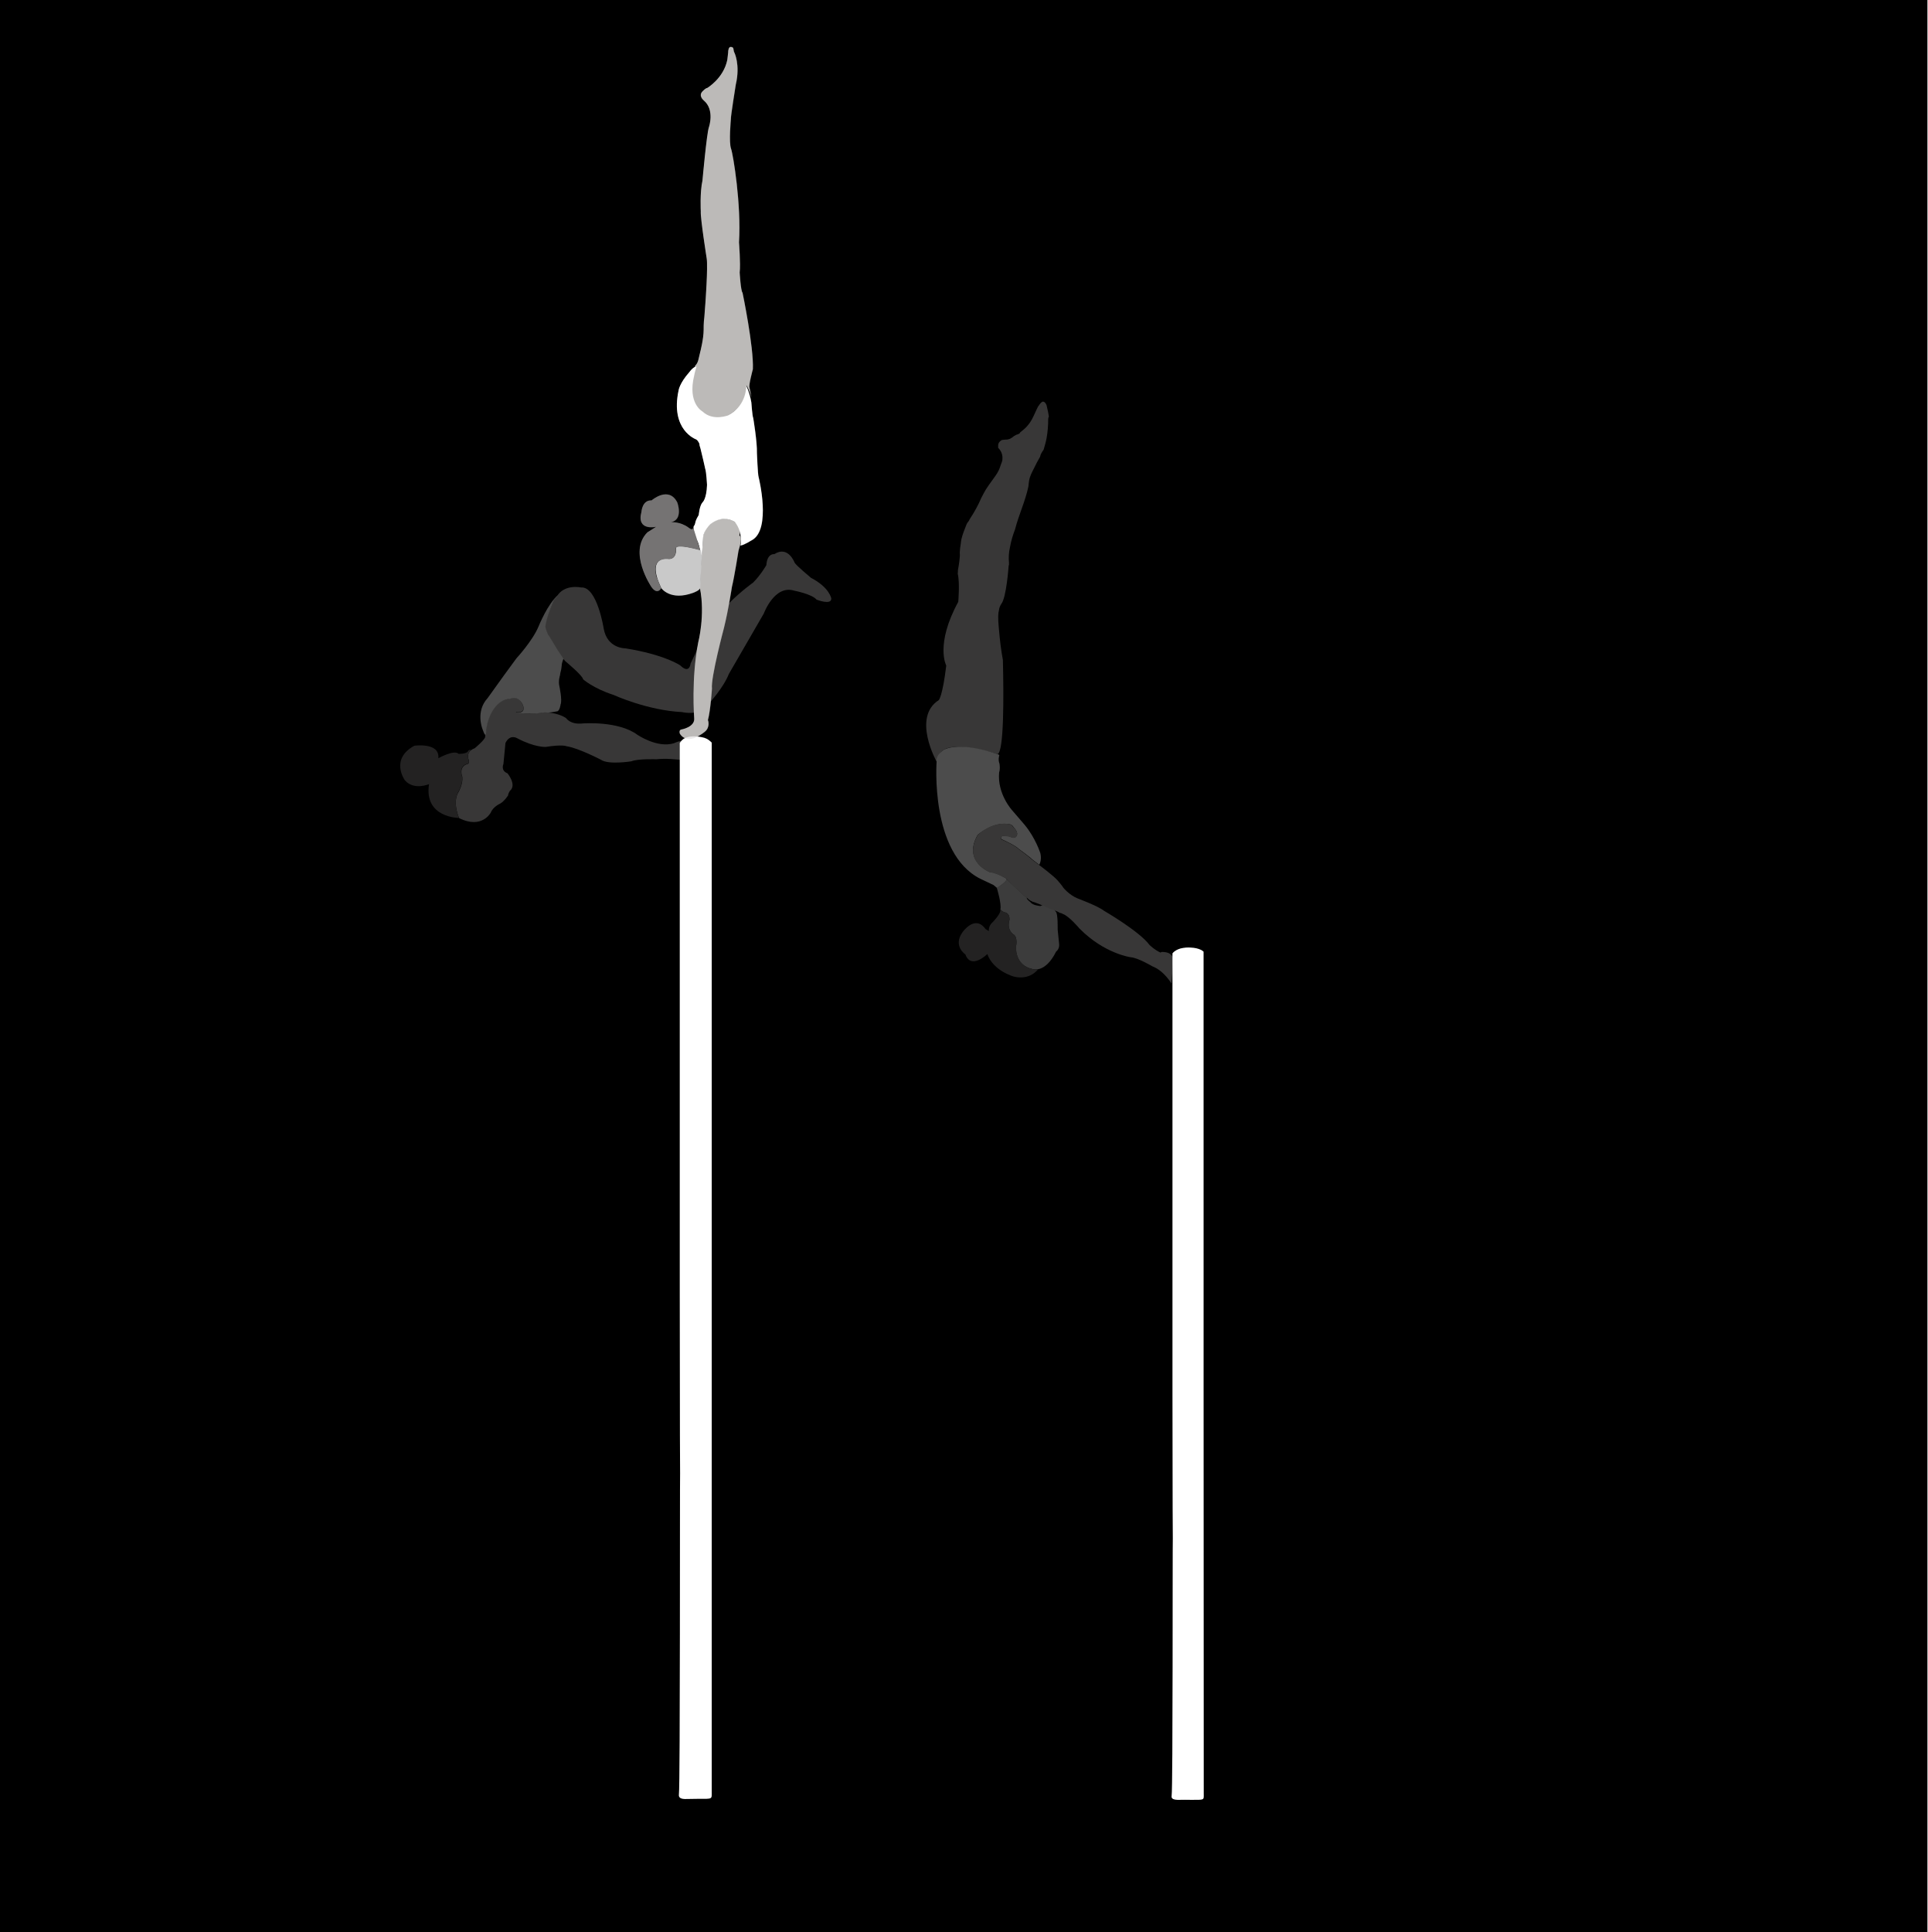
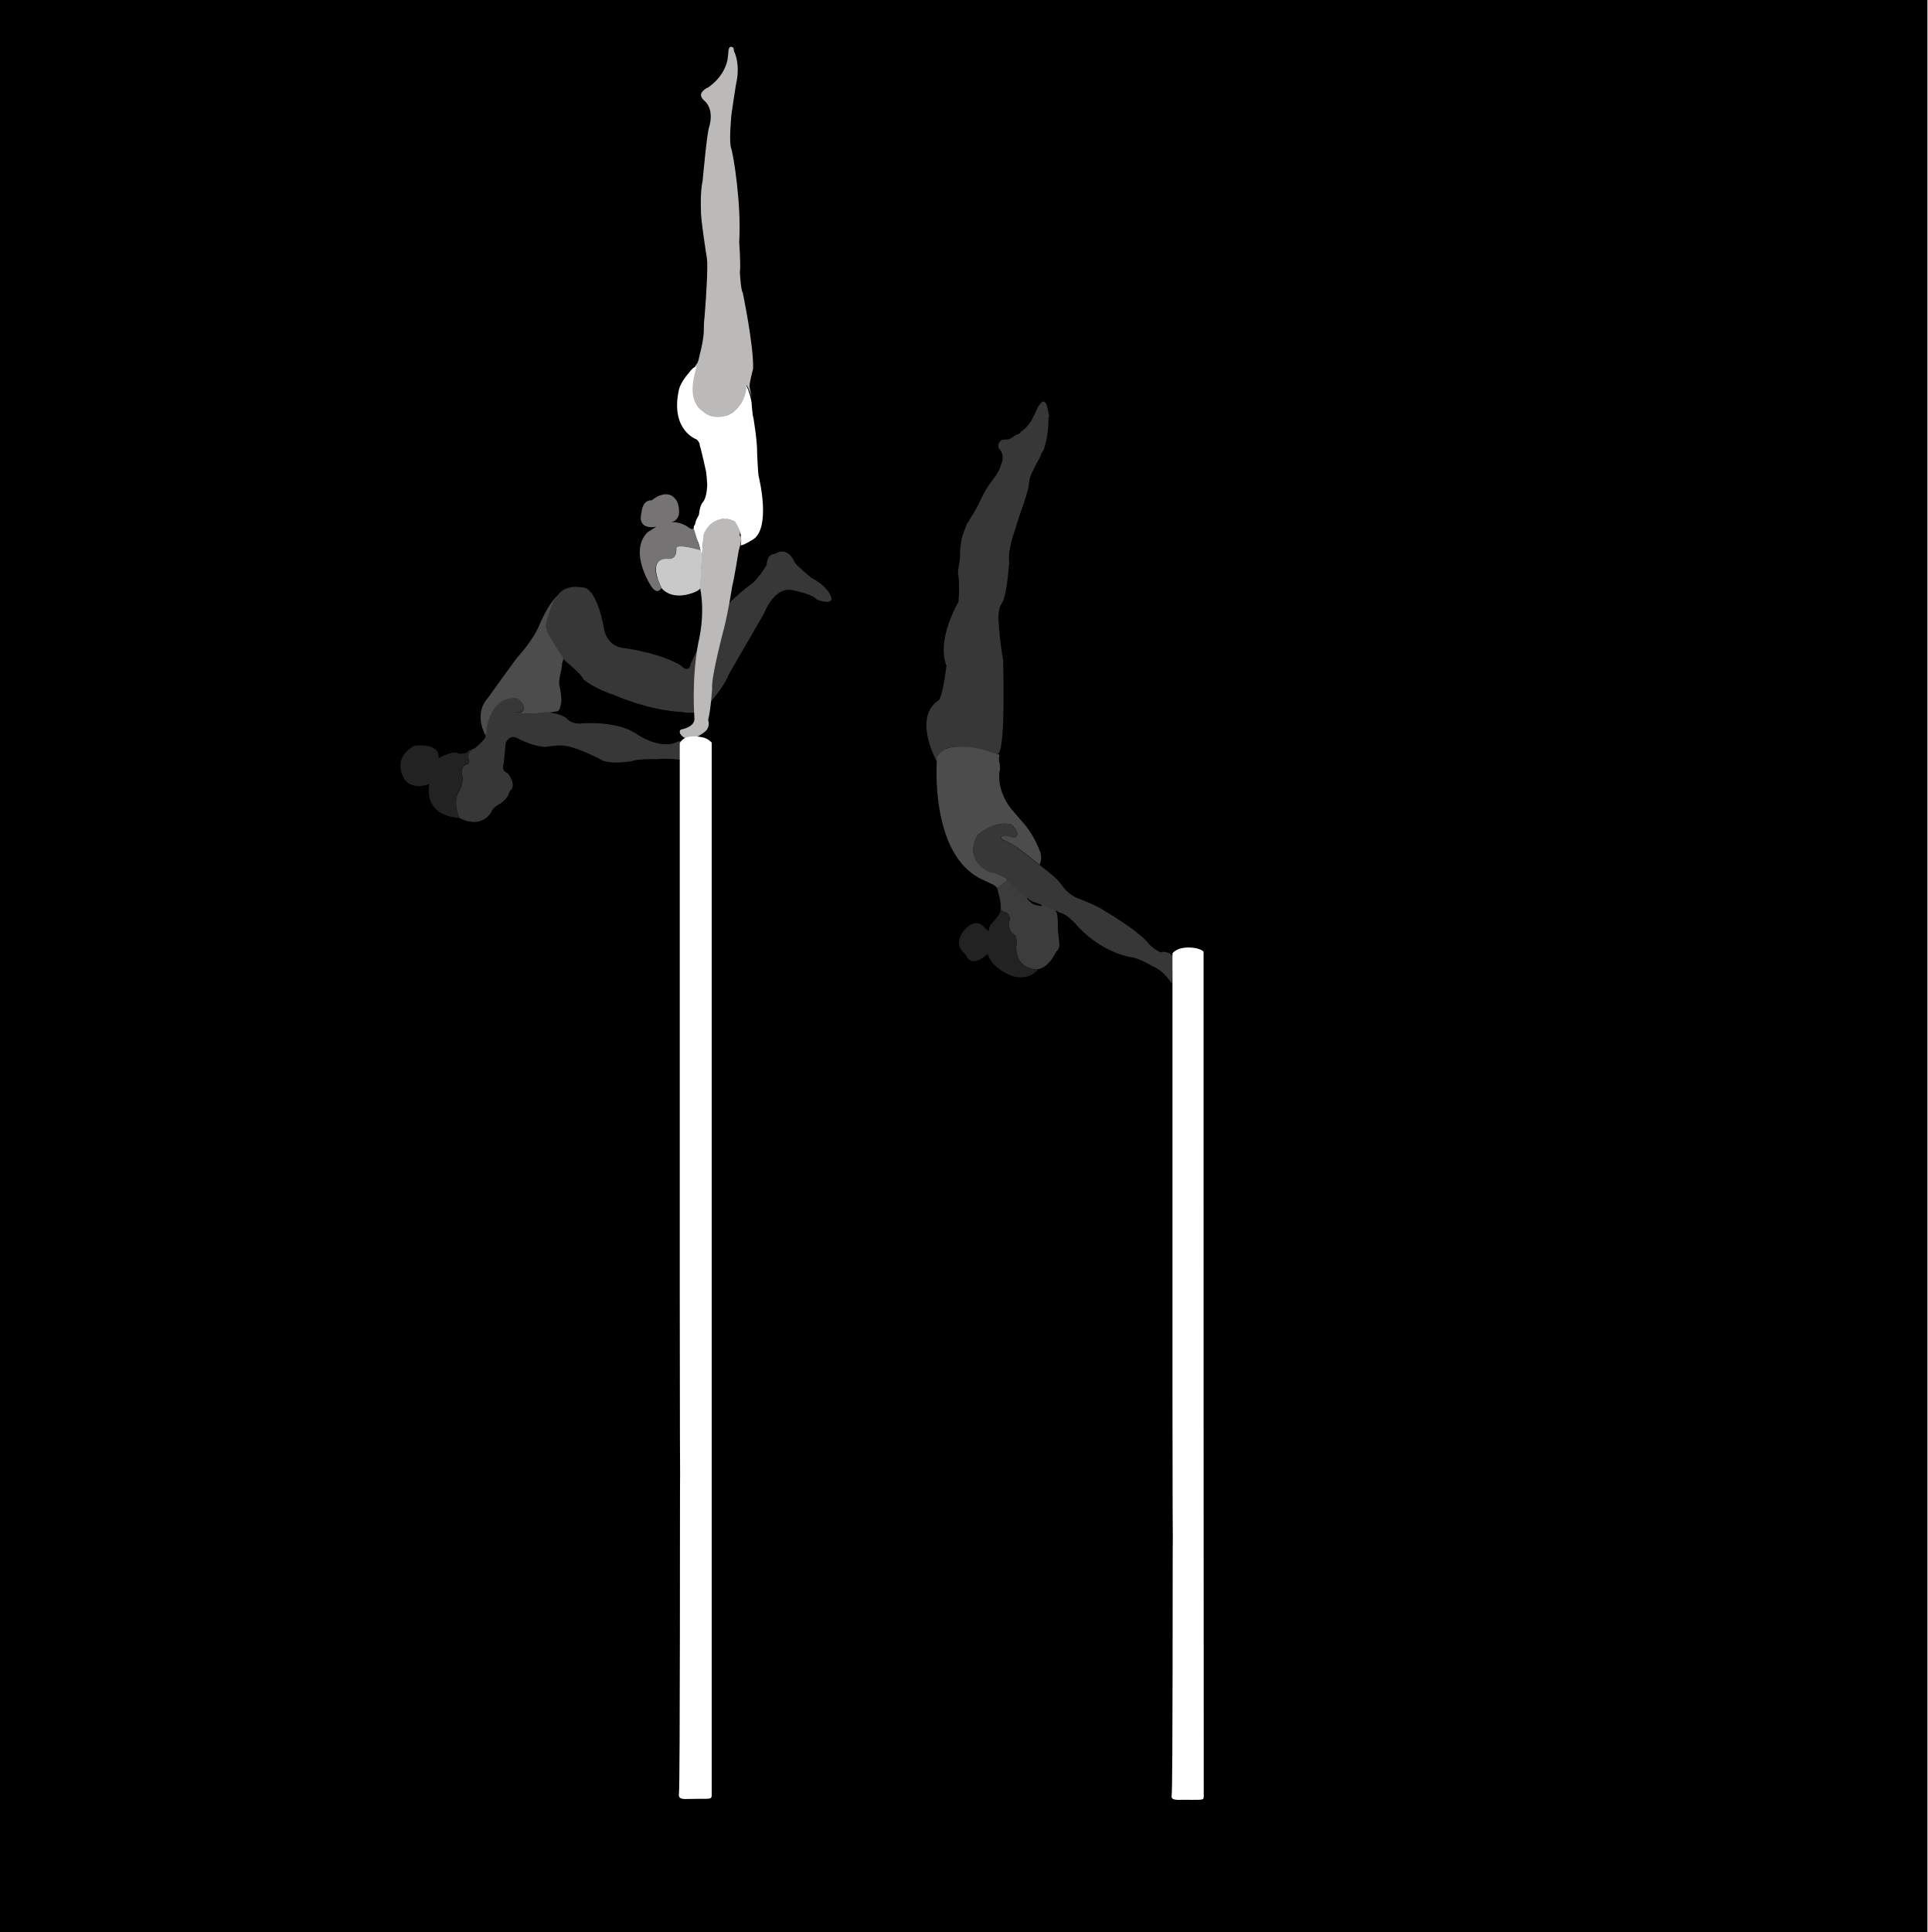
<svg xmlns="http://www.w3.org/2000/svg" id="Capa_1" data-name="Capa 1" viewBox="0 0 1139.92 1142.56">
  <defs>
    <style>
      .cls-1 {
        fill: #757373;
      }

      .cls-2 {
        fill: #fff;
      }

      .cls-3 {
        fill: #bcbab8;
      }

      .cls-4 {
        stroke: #000;
        stroke-miterlimit: 10;
      }

      .cls-5 {
        fill: #c9c9c9;
      }

      .cls-6 {
        opacity: .3;
      }

      .cls-7 {
        fill: none;
      }
- 
-       .cls-8 {
-         opacity: .3;
-       }
    </style>
  </defs>
  <rect class="cls-4" x=".5" y=".5" width="1138.92" height="1141.56" />
  <g>
    <g class="cls-6">
      <g>
-         <path class="cls-5" d="m589.54,525.12s2.9,9.2,2.1,12.8c0,0,1.7,1.7,2.9,1.7,0,0,2.7.4,2.5,4.4,0,0-2.3,5.7,3,9.1,0,0,1.9,1.9.8,6.9,0,0-.8,10.7,9.5,13,0,0,7.6,3.2,14.3-10.3,0,0,2.3-1.5,1.7-5l-.8-8s.2-9.7-1.1-10.5c0,0-3.4-6.3-9.1-3.4,0,0-4.6-.3-5.9-2.3,0,0-2.4-1.7-2.2-2.7v-.1s-.7-.5-1-.6c0,0-10-9.3-11-10.4-.1.1,1.3,1-5.7,5.4h0Z" />
-         <path class="cls-3" d="m619.84,243.52c-.3-1.4-.6-2.7-.9-4-.7-1.6-1.5-2.1-2.4-2-.1.1-.3.2-.4.3-.1.1-.2.2-.4.3,0,0-.1.1-.2.2-.2.2-.4.5-.6.7-.2.3-.4.6-.6.9h0l-.1.1c-.1.1-.2.3-.3.4-.7,1.3-1.3,2.7-1.9,4-1.1,2.4-2.2,4.8-3.9,6.8-1.2,1.6-3,3.1-4.7,4.4-.2.5-.5.8-1,1-.4.2-.9.4-1.4.5-.5.3-.9.6-1.4.8-.3.3-.6.5-1,.8-.7.5-1.6,1-2.5,1.1-.1,0-.1.1-.1.1,0,0-1.7,0-3.5.3-.1,0-.1.1-.2.1-.2.2-.5.3-.7.5-.07.07-.13.13-.2.2q-.1.1-.2.2c-.2.2-.3.4-.5.6h0c0,.1-.1.2-.1.3-.1.1-.1.3-.2.5v.1c0,.2-.1.3-.1.5v1.6c2.3,2.3,2.7,4.9,2.5,6.7,0,.4,0,.9-.2,1.2v.1c-.2.8-.5,1.4-.5,1.4h0c-.5,1.4-.9,2.8-1.6,4.2-1,2.1-2.6,4-3.9,5.9-1.2,1.7-2.5,3.4-3.6,5.2-1,1.6-1.8,3.3-2.7,5-1.8,4.2-4,8.2-6.5,12-.2.3-.3.5-.5.8-.1.3-.2.6-.4.8-.2.3-.4.5-.6.8,0,0,0,.1-.1.1-.1.1-.1.2-.2.3-.2.3-.3.7-.5,1,0,.1,0,.2-.1.3-1.1,2.7-2.1,5.3-2.8,8.1-.2.9-.3,1.8-.4,2.7-.1.9-.3,1.8-.4,2.7-.1.8-.1,1.7-.2,2.5v.5c.3,1.8-.6,7.5-1.1,10.1,0,.7,0,1.4-.1,2.1,1.3,5.4.3,16.6.3,16.6-13.8,25.3-7.1,37.7-7.1,37.7-2.2,18.2-4.4,20.4-4.4,20.4-16,10.2-1.3,36.4-1.3,36.4-.4-2.7,1.8-4.4,1.8-4.4,4.4-9.8,34.2,0,34.2,0,3.9-1.2,3.7-34.5,3.2-55.7-1.1-5.9-1.8-11.8-2.3-17.8-.3-3.4-.7-7-.3-10.3,0-.3.1-.5.2-.8.1-.5.1-.9.2-1.4.2-.8.5-1.6.9-2.3.1-.1.2-.3.3-.4v-.1c3.1-3.6,4.4-22.6,4.4-22.6l.2-.6v-1.3c-.3-3.1-.1-6.1.6-9.1.6-3.6,1.7-7.2,3-10.6,2.2-8.6,6.1-16.7,7.9-25.4.1-1.1.2-2.2.4-3.3.4-2.7,1.7-5,2.9-7.4,1.1-2.3,2.3-4.6,3.6-6.8.1-.7.4-1.5.8-2.2.4-.7.8-1.3,1.3-2,.6-2.2,1.3-4.4,1.7-6.6.7-3.8,1-7.7,1-11.6,0-.5.2-1,.4-1.4-.2-1-.3-1.9-.5-2.8h0Z" />
-         <path class="cls-7" d="m589.84,445.92s-30.5-10.4-34.2,0c0,0-2.2,1.5-1.8,4.4,0,0-4.3,57.2,31.6,72.3" />
-         <path class="cls-2" d="m553.94,450.32s-4.1,54.4,25.9,69.4l7.8,3.7,2,1.7s7-4.3,5.5-5.6c0,0-6.3-3.9-9.8-3.8,0,0-16.1-6.4-7.1-22,0,0,9.6-8.4,19.2-6.2,0,0,1.4.3,2,1.7,0,0,3.4,3.1,1.6,5.4,0,0-.7,1.2-2.6.6,0,0-1.2-.7-2.2-.7,0,0-3-.5-3.4-.2,0,0-1.7.9-.4,2,0,0,8,3.5,10.2,5.8,0,0,7.1,5.1,7.7,6l3,2.3,1.3,1s1.6-2.5.7-6.7c0,0-2.8-9.1-9.4-17l-7.4-8.6s-8.9-9.7-7.6-22.5c0,0,.7-1.1.2-5,0,0-1-1.8-.1-5.1,0,0-.8-.5-1.1-.5,0,0-20.1-7.6-31.2-2.9-.3-.1-5.8,3.7-4.8,7.2h0Z" />
-         <path class="cls-3" d="m686.54,563.42l.1-.4s6.4-.8,7.3,4.2l-1.1,14.5s-4.2-7.5-11.4-10.3c0,0-8.4-5-12.6-5.3,0,0-15.6-2-30.4-17,0,0-6.1-7.3-9.8-8.6-.6-.4-1.2-.6-1.9-.7-.5-.3-1-.6-1.5-.8-1.5-.8-3.2-1.1-4.8-1.8-.1,0-.2,0-.2-.1-3.3-1.5-7.1-3.2-9.7-3.9-.2-.2-.4-.3-.7-.4-.2-.1-.4-.2-.6-.3-.4-.3-.7-.5-1-.8-.5-.4-1-.9-1.5-1.2-.2-.1-.3-.2-.5-.2-3.7-3.4-9.8-9.1-11.1-10.7,0,0-4.9-3-9.8-3.8,0,0-16.2-6-7.1-22,0,0,7.4-7.7,17.6-6.6,0,0,2.5.1,3.2,1.6,0,0,.7.9.9.9,0,0,2,2.1,1.6,3.9,0,0-.2,1.8-2.1,1.9,0,0-.8,0-1.4-.3,0,0-1.1-.6-2.4-.6l-1.7-.2s-1.3-.4-1.9.7c0,0-.5.6.2,1.2,0,0,0,.2.5.3,0,0,7.7,3.3,9.7,5.5,0,0,7.4,5.4,7.6,6l4.5,3.4s8.7,6.5,10.9,9.1c0,0,3,3.4,3.4,4.3,0,0,3.5,4.4,8.5,6.4,0,0,12.1,4.5,15.6,7.3,0,0,20.9,12.1,26.9,20.2-.1-.1,3,3,6.7,4.6h0Z" />
-         <path class="cls-1" d="m613.84,573.32s-4.6,6.6-14.3,4.2c0,0-12.1-3.3-15.6-13.3,0,0-9.6,9.5-13,.2,0,0-7.5-4.9-1.7-13.1,0,0,7.4-10.7,13.6-1.9l2,1.2s-.4-3,2.2-5.2c0,0,5.1-5.1,4.6-7.5,0,0,1.8,1.7,2.9,1.7,0,0,2.8.4,2.5,4.4,0,0-2.2,5.5,3,9.1,0,0,1.6,1.3,1,5.8,0,0-.8,5.5,2.4,9.8,0,0,2.5,3.5,6.8,4.2l.6.2c0,.1,1.7.5,3,.2h0Z" />
+         <path class="cls-5" d="m589.67,525.07s2.9,9.2,2.1,12.8c0,0,1.7,1.7,2.9,1.7,0,0,2.7.4,2.5,4.4,0,0-2.3,5.7,3,9.1,0,0,1.9,1.9.8,6.9,0,0-.8,10.7,9.5,13,0,0,7.6,3.2,14.3-10.3,0,0,2.3-1.5,1.7-5l-.8-8s.2-9.7-1.1-10.5c0,0-3.4-6.3-9.1-3.4,0,0-4.6-.3-5.9-2.3,0,0-2.4-1.7-2.2-2.7v-.1s-.7-.5-1-.6c0,0-10-9.3-11-10.4-.1.1,1.3,1-5.7,5.4h0Z" />
+         <path class="cls-3" d="m619.97,243.47c-.3-1.4-.6-2.7-.9-4-.7-1.6-1.5-2.1-2.4-2-.1.1-.3.2-.4.3-.1.1-.2.2-.4.3,0,0-.1.1-.2.2-.2.2-.4.5-.6.7-.2.3-.4.6-.6.9h0l-.1.1c-.1.1-.2.3-.3.4-.7,1.3-1.3,2.7-1.9,4-1.1,2.4-2.2,4.8-3.9,6.8-1.2,1.6-3,3.1-4.7,4.4-.2.5-.5.8-1,1-.4.2-.9.4-1.4.5-.5.3-.9.6-1.4.8-.3.3-.6.5-1,.8-.7.5-1.6,1-2.5,1.1-.1,0-.1.1-.1.1,0,0-1.7,0-3.5.3-.1,0-.1.1-.2.1-.2.2-.5.3-.7.5l-.2.2c-.07.07-.13.13-.2.2-.2.2-.3.4-.5.6h0c0,.1-.1.2-.1.3-.1.1-.1.3-.2.5v.1c0,.2-.1.3-.1.5v1.6c2.3,2.3,2.7,4.9,2.5,6.7,0,.4,0,.9-.2,1.2v.1c-.2.8-.5,1.4-.5,1.4h0c-.5,1.4-.9,2.8-1.6,4.2-1,2.1-2.6,4-3.9,5.9-1.2,1.7-2.5,3.4-3.6,5.2-1,1.6-1.8,3.3-2.7,5-1.8,4.2-4,8.2-6.5,12-.2.3-.3.5-.5.8-.1.3-.2.6-.4.8-.2.3-.4.5-.6.8,0,0,0,.1-.1.1-.1.1-.1.2-.2.3-.2.3-.3.7-.5,1,0,.1,0,.2-.1.3-1.1,2.7-2.1,5.3-2.8,8.1-.2.9-.3,1.8-.4,2.7-.1.9-.3,1.8-.4,2.7-.1.8-.1,1.7-.2,2.5v.5c.3,1.8-.6,7.5-1.1,10.1,0,.7,0,1.4-.1,2.1,1.3,5.4.3,16.6.3,16.6-13.8,25.3-7.1,37.7-7.1,37.7-2.2,18.2-4.4,20.4-4.4,20.4-16,10.2-1.3,36.4-1.3,36.4-.4-2.7,1.8-4.4,1.8-4.4,4.4-9.8,34.2,0,34.2,0,3.9-1.2,3.7-34.5,3.2-55.7-1.1-5.9-1.8-11.8-2.3-17.8-.3-3.4-.7-7-.3-10.3,0-.3.1-.5.2-.8.1-.5.1-.9.2-1.4.2-.8.5-1.6.9-2.3.1-.1.2-.3.3-.4v-.1c3.1-3.6,4.4-22.6,4.4-22.6l.2-.6v-1.3c-.3-3.1-.1-6.1.6-9.1.6-3.6,1.7-7.2,3-10.6,2.2-8.6,6.1-16.7,7.9-25.4.1-1.1.2-2.2.4-3.3.4-2.7,1.7-5,2.9-7.4,1.1-2.3,2.3-4.6,3.6-6.8.1-.7.4-1.5.8-2.2.4-.7.8-1.3,1.3-2,.6-2.2,1.3-4.4,1.7-6.6.7-3.8,1-7.7,1-11.6,0-.5.2-1,.4-1.4-.2-1-.3-1.9-.5-2.8h0Z" />
+         <path class="cls-7" d="m589.97,445.87s-30.5-10.4-34.2,0c0,0-2.2,1.5-1.8,4.4,0,0-4.3,57.2,31.6,72.3" />
+         <path class="cls-2" d="m554.07,450.27s-4.1,54.4,25.9,69.4l7.8,3.7,2,1.7s7-4.3,5.5-5.6c0,0-6.3-3.9-9.8-3.8,0,0-16.1-6.4-7.1-22,0,0,9.6-8.4,19.2-6.2,0,0,1.4.3,2,1.7,0,0,3.4,3.1,1.6,5.4,0,0-.7,1.2-2.6.6,0,0-1.2-.7-2.2-.7,0,0-3-.5-3.4-.2,0,0-1.7.9-.4,2,0,0,8,3.5,10.2,5.8,0,0,7.1,5.1,7.7,6l3,2.3,1.3,1s1.6-2.5.7-6.7c0,0-2.8-9.1-9.4-17l-7.4-8.6s-8.9-9.7-7.6-22.5c0,0,.7-1.1.2-5,0,0-1-1.8-.1-5.1,0,0-.8-.5-1.1-.5,0,0-20.1-7.6-31.2-2.9-.3-.1-5.8,3.7-4.8,7.2h0Z" />
+         <path class="cls-3" d="m686.67,563.37l.1-.4s6.4-.8,7.3,4.2l-1.1,14.5s-4.2-7.5-11.4-10.3c0,0-8.4-5-12.6-5.3,0,0-15.6-2-30.4-17,0,0-6.1-7.3-9.8-8.6-.6-.4-1.2-.6-1.9-.7-.5-.3-1-.6-1.5-.8-1.5-.8-3.2-1.1-4.8-1.8-.1,0-.2,0-.2-.1-3.3-1.5-7.1-3.2-9.7-3.9-.2-.2-.4-.3-.7-.4-.2-.1-.4-.2-.6-.3-.4-.3-.7-.5-1-.8-.5-.4-1-.9-1.5-1.2-.2-.1-.3-.2-.5-.2-3.7-3.4-9.8-9.1-11.1-10.7,0,0-4.9-3-9.8-3.8,0,0-16.2-6-7.1-22,0,0,7.4-7.7,17.6-6.6,0,0,2.5.1,3.2,1.6,0,0,.7.9.9.9,0,0,2,2.1,1.6,3.9,0,0-.2,1.8-2.1,1.9,0,0-.8,0-1.4-.3,0,0-1.1-.6-2.4-.6l-1.7-.2s-1.3-.4-1.9.7c0,0-.5.6.2,1.2,0,0,0,.2.5.3,0,0,7.7,3.3,9.7,5.5,0,0,7.4,5.4,7.6,6l4.5,3.4s8.7,6.5,10.9,9.1c0,0,3,3.4,3.4,4.3,0,0,3.5,4.4,8.5,6.4,0,0,12.1,4.5,15.6,7.3,0,0,20.9,12.1,26.9,20.2-.1-.1,3,3,6.7,4.6h0Z" />
+         <path class="cls-1" d="m613.97,573.27s-4.6,6.6-14.3,4.2c0,0-12.1-3.3-15.6-13.3,0,0-9.6,9.5-13,.2,0,0-7.5-4.9-1.7-13.1,0,0,7.4-10.7,13.6-1.9l2,1.2s-.4-3,2.2-5.2c0,0,5.1-5.1,4.6-7.5,0,0,1.8,1.7,2.9,1.7,0,0,2.8.4,2.5,4.4,0,0-2.2,5.5,3,9.1,0,0,1.6,1.3,1,5.8,0,0-.8,5.5,2.4,9.8,0,0,2.5,3.5,6.8,4.2l.6.2c0,.1,1.7.5,3,.2h0Z" />
      </g>
    </g>
    <g class="cls-6">
-       <path class="cls-3" d="m404.54,439.02s-3.3,4.6.5,6.2c0,0,10.6,4.1,9.6,6.1,0,0-16-3.5-26.4-2.3,0,0-11-.4-14.8,1.2,0,0-13.5,2.2-18-.9,0,0-13.4-7-20.4-8,0,0-2.2-1.2-12.3.4,0,0-6.4.4-16.8-5.1,0,0-4.3-2.8-7,2.8l-1.2,12.4s-1.8,3.9,2.4,5.5c0,0,5.7,6.9,1.4,10.4,0,0-1.2,2-1,2.6,0,0-1.9,3.1-4.5,4.8,0,0-4.4,1.9-5.7,5.3,0,0-5.2,10.2-18.8,3.4,0,0-4.3-9.5-.2-15.7,0,0,2.6-4.7,2.1-8.7,0,0-2.5-5.9,3-7.6,0,0,1.1.2.9-2.1,0,0-2.5-5.1,3.4-7.2,0,0,5.7-4.7,6.2-6.6,0,0,.1-20.9,14.5-22.8,0,0,5.4-2.9,8,4.5,0,0,1.1,2.9-1.8,3.4,0,0-3.2-.2-2.3.4,0,0,8.9,1.4,16.5-.2,0,0,7.9,0,13,3.5,0,0,2.4,4,10,3.1,0,0,20.9-1.6,32.1,6.7,0,0,11.8,8.1,21.7,5,0,0,6-2.8,5.9-.5h0Z" />
-       <path class="cls-1" d="m271.44,483.72s-20.8,0-17.7-20c0,0-9,3.9-14.3-2.3,0,0-9-12.4,5.6-20.4,0,0,15.2-2.2,14.2,7.4,0,0,9.4-5.3,12-2.6,0,0,3.9.1,5.3-1.2.2-.2.3-.4.4-.7,0,0,1.7-1,1.4-.2h0s-2.5,1.9-1.2,5.6c0,0,.3.7.1,1.5,0,0-.1.9-.8.9h-.2s-4.5,1-3.3,6.3l.3,1.1s.2,1,.1,2.2c0,0,.1,2-1.9,6.3.1.1-4.3,5.1,0,16.1h0Z" />
-       <path class="cls-3" d="m329.34,352.72c4.4-7.5,14.3-5.3,14.3-5.3,9.5-.8,13.4,24.3,13.4,24.3,2.1,11.9,12.8,11.7,12.8,11.7,23.3,3.7,32.5,10.1,32.5,10.1,5.5,5.4,6.1-1.1,6.1-1.1l3.2-6.8c7.1-22.4,33.8-41.1,33.8-41.1,4.5-4.5,7.8-10.3,7.8-10.3.5-7.2,4.7-6.5,4.7-6.5,8.2-5.3,12,5,12,5,.7,1.5,9.7,9,9.7,9,11,5.7,12,12.2,12,12.2.2,4.2-8.7.7-8.7.7-2.7-3.3-13.2-5.3-13.2-5.3-11.7-3.7-18,13.5-18,13.5l-20.7,35.8c-3.2,8.2-11.8,17.5-11.8,17.5-4.8,7.8-15.8,5-15.8,5-20.7-1-40.7-10.2-40.7-10.2-11.8-3.8-17.9-9.2-17.9-9.2-.1-2.1-10.5-10.7-10.5-10.7-2.8-2.7-9.2-13.9-9.2-13.9-3.2-5.4-2.6-6.8-2.6-6.8-.9-2,5.1-15.6,5.1-15.6l1.7-2h0Z" />
-       <path class="cls-7" d="m287.24,433.32s-4.7-7.7-1.4-17l5.9-8.7s11.5-16,13.7-18.1" />
-       <path class="cls-2" d="m305.44,389.32s9.6-10.4,13.1-18.9c0,0,5.4-13.5,11.6-18.6,0,0-1.3,1.9-2.4,2.9,0,0-5.5,12.4-5.1,16.4,0,0,1.1,3.8,2.1,4.9l5,8.3,3.5,5.2s-1.1,2.9-1,3.8c0,0-.3,2.9-.5,3.3,0,0-.6,2.3-.5,2.6,0,0-1.2,3.5-.4,6.6,0,0,1.8,8.4.7,10.8,0,0-.5,4.2-2.3,4.1,0,0-3.1.6-5.1.7,0,0-.9-.1-2.1-.1,0,0-3.9.7-6.8.7,0,0-5.3,0-8.1-.3l-1.6-.2s-.5-.1,0-.3c0,0,1.1-.1,2.2,0,0,0,2.3-.1,1.9-3,0,0-.8-3.8-3.9-5.1,0,0-1.8-.9-4.2.2,0,0-9.1-.4-13.2,14.2l-.8,4s.3,7.1-2.2-.4-.1-.3-.1-.3c0,0-4-10.2,3.1-17.9l9.7-13.5,7.4-10.1h0Z" />
+       <path class="cls-3" d="m404.67,438.97s-3.3,4.6.5,6.2c0,0,10.6,4.1,9.6,6.1,0,0-16-3.5-26.4-2.3,0,0-11-.4-14.8,1.2,0,0-13.5,2.2-18-.9,0,0-13.4-7-20.4-8,0,0-2.2-1.2-12.3.4,0,0-6.4.4-16.8-5.1,0,0-4.3-2.8-7,2.8l-1.2,12.4s-1.8,3.9,2.4,5.5c0,0,5.7,6.9,1.4,10.4,0,0-1.2,2-1,2.6,0,0-1.9,3.1-4.5,4.8,0,0-4.4,1.9-5.7,5.3,0,0-5.2,10.2-18.8,3.4,0,0-4.3-9.5-.2-15.7,0,0,2.6-4.7,2.1-8.7,0,0-2.5-5.9,3-7.6,0,0,1.1.2.9-2.1,0,0-2.5-5.1,3.4-7.2,0,0,5.7-4.7,6.2-6.6,0,0,.1-20.9,14.5-22.8,0,0,5.4-2.9,8,4.5,0,0,1.1,2.9-1.8,3.4,0,0-3.2-.2-2.3.4,0,0,8.9,1.4,16.5-.2,0,0,7.9,0,13,3.5,0,0,2.4,4,10,3.1,0,0,20.9-1.6,32.1,6.7,0,0,11.8,8.1,21.7,5,0,0,6-2.8,5.9-.5h0Z" />
+       <path class="cls-1" d="m271.57,483.67s-20.8,0-17.7-20c0,0-9,3.9-14.3-2.3,0,0-9-12.4,5.6-20.4,0,0,15.2-2.2,14.2,7.4,0,0,9.4-5.3,12-2.6,0,0,3.9.1,5.3-1.2.2-.2.3-.4.4-.7,0,0,1.7-1,1.4-.2h0s-2.5,1.9-1.2,5.6c0,0,.3.7.1,1.5,0,0-.1.9-.8.9h-.2s-4.5,1-3.3,6.3l.3,1.1s.2,1,.1,2.2c0,0,.1,2-1.9,6.3.1.1-4.3,5.1,0,16.1h0Z" />
+       <path class="cls-3" d="m329.47,352.67c4.4-7.5,14.3-5.3,14.3-5.3,9.5-.8,13.4,24.3,13.4,24.3,2.1,11.9,12.8,11.7,12.8,11.7,23.3,3.7,32.5,10.1,32.5,10.1,5.5,5.4,6.1-1.1,6.1-1.1l3.2-6.8c7.1-22.4,33.8-41.1,33.8-41.1,4.5-4.5,7.8-10.3,7.8-10.3.5-7.2,4.7-6.5,4.7-6.5,8.2-5.3,12,5,12,5,.7,1.5,9.7,9,9.7,9,11,5.7,12,12.2,12,12.2.2,4.2-8.7.7-8.7.7-2.7-3.3-13.2-5.3-13.2-5.3-11.7-3.7-18,13.5-18,13.5l-20.7,35.8c-3.2,8.2-11.8,17.5-11.8,17.5-4.8,7.8-15.8,5-15.8,5-20.7-1-40.7-10.2-40.7-10.2-11.8-3.8-17.9-9.2-17.9-9.2-.1-2.1-10.5-10.7-10.5-10.7-2.8-2.7-9.2-13.9-9.2-13.9-3.2-5.4-2.6-6.8-2.6-6.8-.9-2,5.1-15.6,5.1-15.6l1.7-2h0Z" />
+       <path class="cls-7" d="m287.37,433.27s-4.7-7.7-1.4-17l5.9-8.7s11.5-16,13.7-18.1" />
+       <path class="cls-2" d="m305.57,389.27s9.6-10.4,13.1-18.9c0,0,5.4-13.5,11.6-18.6,0,0-1.3,1.9-2.4,2.9,0,0-5.5,12.4-5.1,16.4,0,0,1.1,3.8,2.1,4.9l5,8.3,3.5,5.2s-1.1,2.9-1,3.8c0,0-.3,2.9-.5,3.3,0,0-.6,2.3-.5,2.6,0,0-1.2,3.5-.4,6.6,0,0,1.8,8.4.7,10.8,0,0-.5,4.2-2.3,4.1,0,0-3.1.6-5.1.7,0,0-.9-.1-2.1-.1,0,0-3.9.7-6.8.7,0,0-5.3,0-8.1-.3l-1.6-.2s-.5-.1,0-.3c0,0,1.1-.1,2.2,0,0,0,2.3-.1,1.9-3,0,0-.8-3.8-3.9-5.1,0,0-1.8-.9-4.2.2,0,0-9.1-.4-13.2,14.2l-.8,4s.3,7.1-2.2-.4-.1-.3-.1-.3c0,0-4-10.2,3.1-17.9l9.7-13.5,7.4-10.1h0Z" />
    </g>
    <g>
-       <path class="cls-3" d="m416.95,432.62s-10.1,8.9-14.9,1.2c0,0-.7-2.1.9-2.4,0,0,8.3-1.4,7.6-6.9,0,0-1.8-23.3,2.4-44.7,0,0,4.2-16,1-32,0,0,.5-16,1.3-22.4,0,0,.5-4.5.5-7.9,0,0,1.2-10.6,13.1-10.8,0,0,10.8.7,8.4,10.1,0,0,2.4-.2-.5,8.9,0,0-2.4,15.3-3.9,21.4,0,0-2,13.3-4.7,24.2,0,0-7.9,29.6-7.1,35.9,0,0-.8,12.8-2.4,18.7.2,0,1.4,4.1-1.7,6.7h0Z" />
-       <path class="cls-2" d="m437.95,322.62s1.7-7.4-3.3-13.9c0,0-6.6-4.9-14.5,1.2,0,0-4,3.8-4.3,7.7,0,0-.3,4.7-.5,7.6l-.5,4.5s-1.5-9.6-2.8-10.3c0,0-2.6-6.3-1.7-8.4,0,0,.6-.3.9-2.1,0,0,.1-1.3,2-4.4,0,0,.4-5.3,2.2-7.4,0,0,2.4-1.8,2.7-10.4,0,0-.4-7.7-1.1-9.6l-1.1-4.9-1.7-7.1s-.7-2-.6-2.5,0-.1,0-.1c0,0-.7-2-2-2.7,0,0-15.4-5.4-10.3-29.1,0,0,.6-4.2,6.3-10.6,0,0,3.6-5.4,7.6-3.7l.3-.7s-7.7,20.4,4.7,28.4c0,0,10.1,6.7,17.2-5.1,0,0,2-2.8,3.1-8l.3-4s2.6,5.1,3.5,11c0,0,.6,8.4,1.1,9.1,0,0,2.4,14.2,2.2,20.8,0,0,.5,12.9,1,14.2,0,0,7.8,31.1-4.1,37.4.1-.2-4.1,2.7-6.6,3.1h0Z" />
-       <path class="cls-3" d="m410.95,216.42s1.6-1.1,2.2-4.2l1-4.2s2-7.6,2-13.1c0,0-.1-3.9.4-7.3l.6-8s1.6-21.6.8-26.8c0,0-3.8-23.9-3.5-27.9,0,0-.6-10.9,1-18.2,0,0,2.5-27.8,3.8-31.5,0,0,3.6-10.2-3-15.8,0,0-3.5-2.7-.7-5.5,0,0,1.7-1.8,2.7-1.9,0,0,9.7-5.7,11.9-16.7l.5-4.3s-.1-2.3.9-3.1c0,0,.6-.5,1.7.1,0,0,.5.2.6,1.4,0,0,.2,1.4.4,1.5,0,0,3.7,7.2.9,19.1,0,0-3.1,19.2-2.9,20.4,0,0-1.3,13.8.1,17.5,1.3,3.7,6.1,33.1,4.7,55.4,0,0,1,12.9.4,17.8,0,0,.6,10.9,1.7,12,0,0,6.7,32.1,6.1,45.2,0,0-2.6,9.6-2,10.8l1.2,5.8s-1.5-5-3.1-7.2c0,0,.6,11.8-10.5,17.8,0,0-9.1,3.8-15.4-2.2,0,0-9-4.7-4.9-21.3,0,0,.1-1,1.3-5.1l-.9-.5h0Z" />
-       <path class="cls-5" d="m414.35,325.32s-14.1-4.1-14.5-1.3c0,0,.8,7.2-5,6.4,0,0-12.9-1.9-3.8,17.3,0,0,5.3,7.9,19,2.8,0,0,4-1.4,4.1-3l.4-9.3.5-8.9-.7-4Z" />
-       <path class="cls-1" d="m391.05,347.82s-2.2,4.4-5.8-.7c0,0-14-20.6-2.4-32.3l5.2-3.3s-11.8,2.8-8.7-8.8c0,0,.4-7.1,6-6.8,0,0,10.1-8.8,15.2,1.2,0,0,3.8,10.1-3.7,11.7,0,0,5.4-.5,10.4,3.2,0,0,2.1,1.8,2.6.4l.2-.2s3.7,11.6,4.1,13.2c0,0-7.6-2.2-11.2-2.2,0,0-2.2-.2-3,.5,0,0-.2.1-.2.4v.3s.6,5.8-3.7,6.2c0,0-.5.1-.8,0,0,0-5.3-.8-7,2.9,0,0-1.5,2.4.1,7.9.2-.1,1.9,5,2.7,6.4h0Z" />
+       <path class="cls-3" d="m417.08,432.57s-10.1,8.9-14.9,1.2c0,0-.7-2.1.9-2.4,0,0,8.3-1.4,7.6-6.9,0,0-1.8-23.3,2.4-44.7,0,0,4.2-16,1-32,0,0,.5-16,1.3-22.4,0,0,.5-4.5.5-7.9,0,0,1.2-10.6,13.1-10.8,0,0,10.8.7,8.4,10.1,0,0,2.4-.2-.5,8.9,0,0-2.4,15.3-3.9,21.4,0,0-2,13.3-4.7,24.2,0,0-7.9,29.6-7.1,35.9,0,0-.8,12.8-2.4,18.7.2,0,1.4,4.1-1.7,6.7h0Z" />
+       <path class="cls-2" d="m438.08,322.57s1.7-7.4-3.3-13.9c0,0-6.6-4.9-14.5,1.2,0,0-4,3.8-4.3,7.7,0,0-.3,4.7-.5,7.6l-.5,4.5s-1.5-9.6-2.8-10.3c0,0-2.6-6.3-1.7-8.4,0,0,.6-.3.9-2.1,0,0,.1-1.3,2-4.4,0,0,.4-5.3,2.2-7.4,0,0,2.4-1.8,2.7-10.4,0,0-.4-7.7-1.1-9.6l-1.1-4.9-1.7-7.1s-.7-2-.6-2.5,0-.1,0-.1c0,0-.7-2-2-2.7,0,0-15.4-5.4-10.3-29.1,0,0,.6-4.2,6.3-10.6,0,0,3.6-5.4,7.6-3.7l.3-.7s-7.7,20.4,4.7,28.4c0,0,10.1,6.7,17.2-5.1,0,0,2-2.8,3.1-8l.3-4s2.6,5.1,3.5,11c0,0,.6,8.4,1.1,9.1,0,0,2.4,14.2,2.2,20.8,0,0,.5,12.9,1,14.2,0,0,7.8,31.1-4.1,37.4.1-.2-4.1,2.7-6.6,3.1h0Z" />
+       <path class="cls-3" d="m411.08,216.37s1.6-1.1,2.2-4.2l1-4.2s2-7.6,2-13.1c0,0-.1-3.9.4-7.3l.6-8s1.6-21.6.8-26.8c0,0-3.8-23.9-3.5-27.9,0,0-.6-10.9,1-18.2,0,0,2.5-27.8,3.8-31.5,0,0,3.6-10.2-3-15.8,0,0-3.5-2.7-.7-5.5,0,0,1.7-1.8,2.7-1.9,0,0,9.7-5.7,11.9-16.7l.5-4.3s-.1-2.3.9-3.1c0,0,.6-.5,1.7.1,0,0,.5.2.6,1.4,0,0,.2,1.4.4,1.5,0,0,3.7,7.2.9,19.1,0,0-3.1,19.2-2.9,20.4,0,0-1.3,13.8.1,17.5,1.3,3.7,6.1,33.1,4.7,55.4,0,0,1,12.9.4,17.8,0,0,.6,10.9,1.7,12,0,0,6.7,32.1,6.1,45.2,0,0-2.6,9.6-2,10.8l1.2,5.8s-1.5-5-3.1-7.2c0,0,.6,11.8-10.5,17.8,0,0-9.1,3.8-15.4-2.2,0,0-9-4.7-4.9-21.3,0,0,.1-1,1.3-5.1l-.9-.5h0Z" />
+       <path class="cls-5" d="m414.48,325.27s-14.1-4.1-14.5-1.3c0,0,.8,7.2-5,6.4,0,0-12.9-1.9-3.8,17.3,0,0,5.3,7.9,19,2.8,0,0,4-1.4,4.1-3l.4-9.3.5-8.9-.7-4Z" />
+       <path class="cls-1" d="m391.18,347.77s-2.2,4.4-5.8-.7c0,0-14-20.6-2.4-32.3l5.2-3.3s-11.8,2.8-8.7-8.8c0,0,.4-7.1,6-6.8,0,0,10.1-8.8,15.2,1.2,0,0,3.8,10.1-3.7,11.7,0,0,5.4-.5,10.4,3.2,0,0,2.1,1.8,2.6.4l.2-.2s3.7,11.6,4.1,13.2c0,0-7.6-2.2-11.2-2.2,0,0-2.2-.2-3,.5,0,0-.2.1-.2.4v.3s.6,5.8-3.7,6.2c0,0-.5.1-.8,0,0,0-5.3-.8-7,2.9,0,0-1.5,2.4.1,7.9.2-.1,1.9,5,2.7,6.4h0Z" />
    </g>
  </g>
  <path class="cls-2" d="m420.93,439.2c-.2-.2-.4-.5-.7-.7-1.5-1.4-3.2-2.2-5-2.5-1.9-.4-3.8-.6-5.7-.5-1.8.1-3.6.4-5.2,1.4-.7.5-1.3,1.1-1.8,1.8-.2.2-.3.5-.5.7v219.5h0v107.1l.1,83.2.1,22.2c-.2,5.6.1,184.1-.7,189.7-.3,2,1,3,4.8,2.8,2.3-.1,4.5,0,6.8-.1,8.5,0,7.8.4,7.8-4.4V439.2h0Z" />
  <path class="cls-2" d="m711.83,562.8c-.4-.4-.9-.7-1.4-1-1.8-.9-3.9-1.3-5.9-1.4-2.1-.2-4.2,0-6.3.5-1.7.5-3.5,1.3-4.8,2.9v175.3h0v86l.1,66.8.1,17.9c-.2,4.5.1,147.8-.7,152.3-.3,1.6,1,2.4,4.7,2.3,2.2-.1,4.4,0,6.7,0,8.2,0,7.6.3,7.6-3.6-.1-122.6-.1-345.5-.1-498h0Z" />
-   <g class="cls-8">
-     <path class="cls-3" d="m417.04,432.7s-10.1,8.9-14.9,1.2c0,0-.7-2.1.9-2.4,0,0,8.3-1.4,7.6-6.9,0,0-1.8-23.3,2.4-44.7,0,0,4.2-16,1-32,0,0,.5-16,1.3-22.4,0,0,.5-4.5.5-7.9,0,0,1.2-10.6,13.1-10.8,0,0,10.8.7,8.4,10.1,0,0,2.4-.2-.5,8.9,0,0-2.4,15.3-3.9,21.4,0,0-2,13.3-4.7,24.2,0,0-7.9,29.6-7.1,35.9,0,0-.8,12.8-2.4,18.7.2,0,1.4,4.1-1.7,6.7h0Z" />
-     <path class="cls-2" d="m438.04,322.7s1.7-7.4-3.3-13.9c0,0-6.6-4.9-14.5,1.2,0,0-4,3.8-4.3,7.7,0,0-.3,4.7-.5,7.6l-.5,4.5s-1.5-9.6-2.8-10.3c0,0-2.6-6.3-1.7-8.4,0,0,.6-.3.9-2.1,0,0,.1-1.3,2-4.4,0,0,.4-5.3,2.2-7.4,0,0,2.4-1.8,2.7-10.4,0,0-.4-7.7-1.1-9.6l-1.1-4.9-1.7-7.1s-.7-2-.6-2.5,0-.1,0-.1c0,0-.7-2-2-2.7,0,0-15.4-5.4-10.3-29.1,0,0,.6-4.2,6.3-10.6,0,0,3.6-5.4,7.6-3.7l.3-.7s-7.7,20.4,4.7,28.4c0,0,10.1,6.7,17.2-5.1,0,0,2-2.8,3.1-8l.3-4s2.6,5.1,3.5,11c0,0,.6,8.4,1.1,9.1,0,0,2.4,14.2,2.2,20.8,0,0,.5,12.9,1,14.2,0,0,7.8,31.1-4.1,37.4.1-.2-4.1,2.7-6.6,3.1h0Z" />
-     <path class="cls-3" d="m411.04,216.5s1.6-1.1,2.2-4.2l1-4.2s2-7.6,2-13.1c0,0-.1-3.9.4-7.3l.6-8s1.6-21.6.8-26.8c0,0-3.8-23.9-3.5-27.9,0,0-.6-10.9,1-18.2,0,0,2.5-27.8,3.8-31.5,0,0,3.6-10.2-3-15.8,0,0-3.5-2.7-.7-5.5,0,0,1.7-1.8,2.7-1.9,0,0,9.7-5.7,11.9-16.7l.5-4.3s-.1-2.3.9-3.1c0,0,.6-.5,1.7.1,0,0,.5.2.6,1.4,0,0,.2,1.4.4,1.5,0,0,3.7,7.2.9,19.1,0,0-3.1,19.2-2.9,20.4,0,0-1.3,13.8.1,17.5,1.3,3.7,6.1,33.1,4.7,55.4,0,0,1,12.9.4,17.8,0,0,.6,10.9,1.7,12,0,0,6.7,32.1,6.1,45.2,0,0-2.6,9.6-2,10.8l1.2,5.8s-1.5-5-3.1-7.2c0,0,.6,11.8-10.5,17.8,0,0-9.1,3.8-15.4-2.2,0,0-9-4.7-4.9-21.3,0,0,.1-1,1.3-5.1l-.9-.5h0Z" />
-     <path class="cls-5" d="m414.44,325.4s-14.1-4.1-14.5-1.3c0,0,.8,7.2-5,6.4,0,0-12.9-1.9-3.8,17.3,0,0,5.3,7.9,19,2.8,0,0,4-1.4,4.1-3l.4-9.3.5-8.9-.7-4Z" />
-     <path class="cls-1" d="m391.14,347.9s-2.2,4.4-5.8-.7c0,0-14-20.6-2.4-32.3l5.2-3.3s-11.8,2.8-8.7-8.8c0,0,.4-7.1,6-6.8,0,0,10.1-8.8,15.2,1.2,0,0,3.8,10.1-3.7,11.7,0,0,5.4-.5,10.4,3.2,0,0,2.1,1.8,2.6.4l.2-.2s3.7,11.6,4.1,13.2c0,0-7.6-2.2-11.2-2.2,0,0-2.2-.2-3,.5,0,0-.2.1-.2.4v.3s.6,5.8-3.7,6.2c0,0-.5.1-.8,0,0,0-5.3-.8-7,2.9,0,0-1.5,2.4.1,7.9.2-.1,1.9,5,2.7,6.4h0Z" />
-   </g>
</svg>
